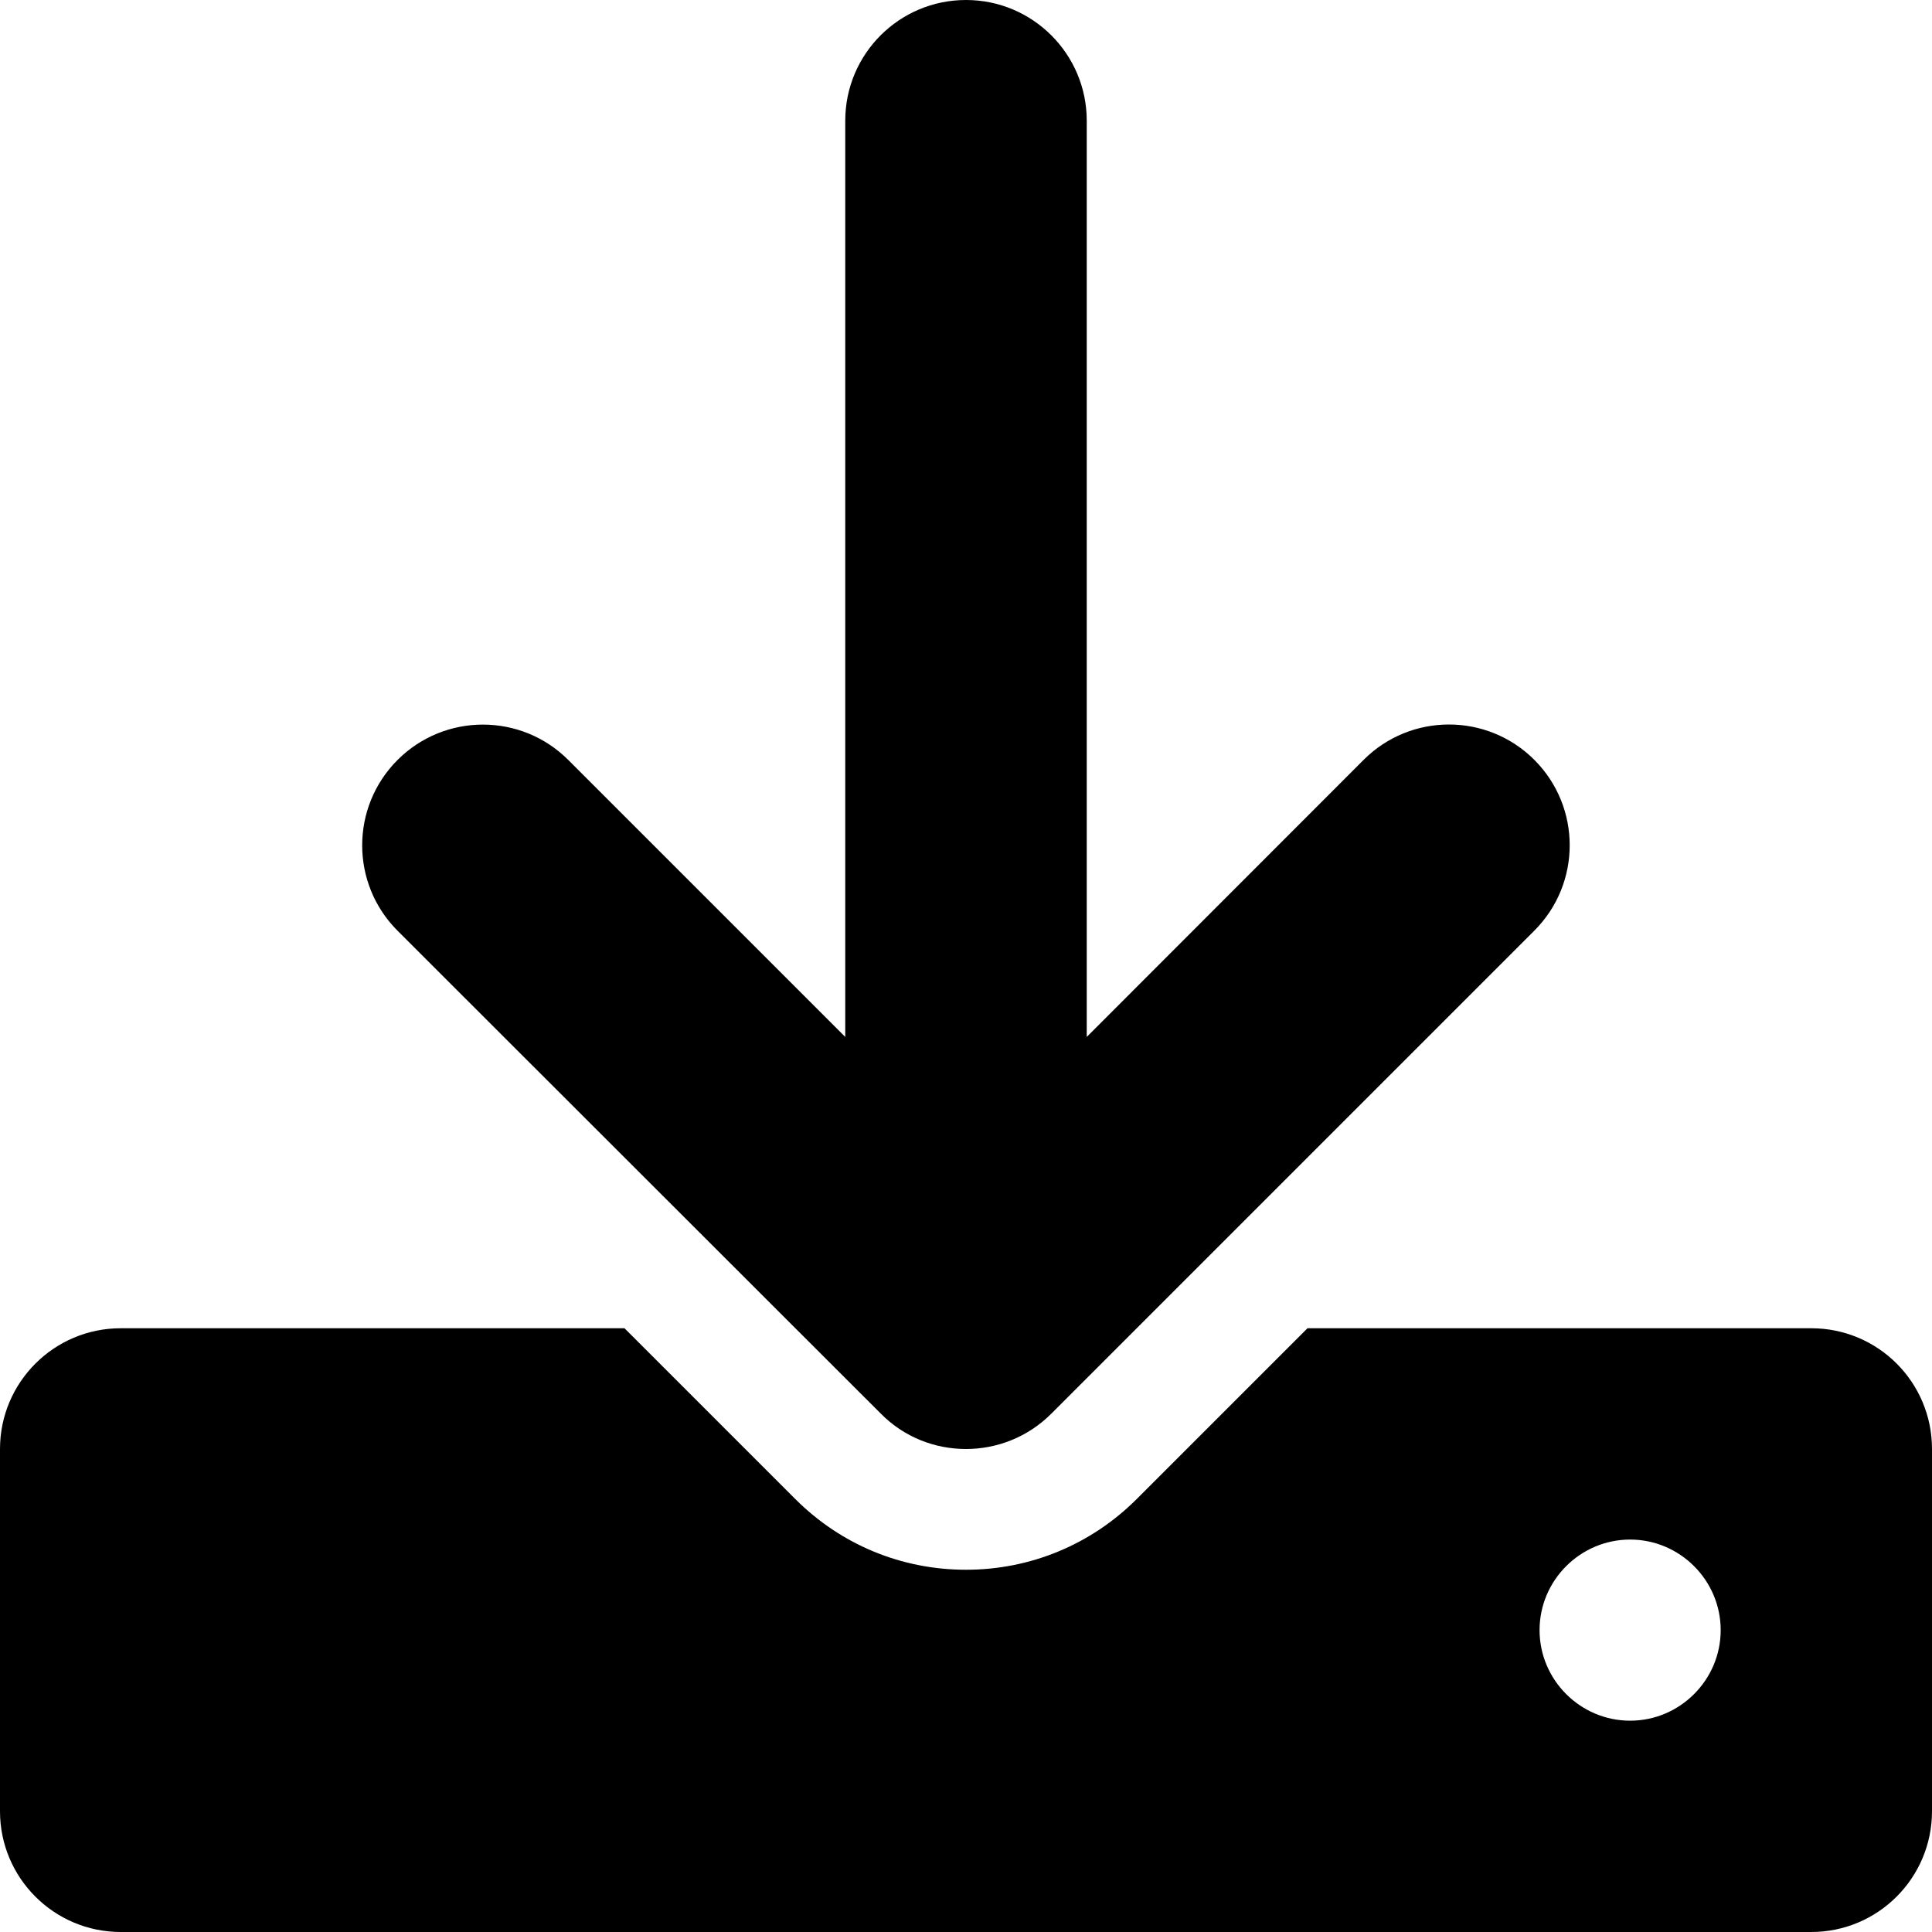
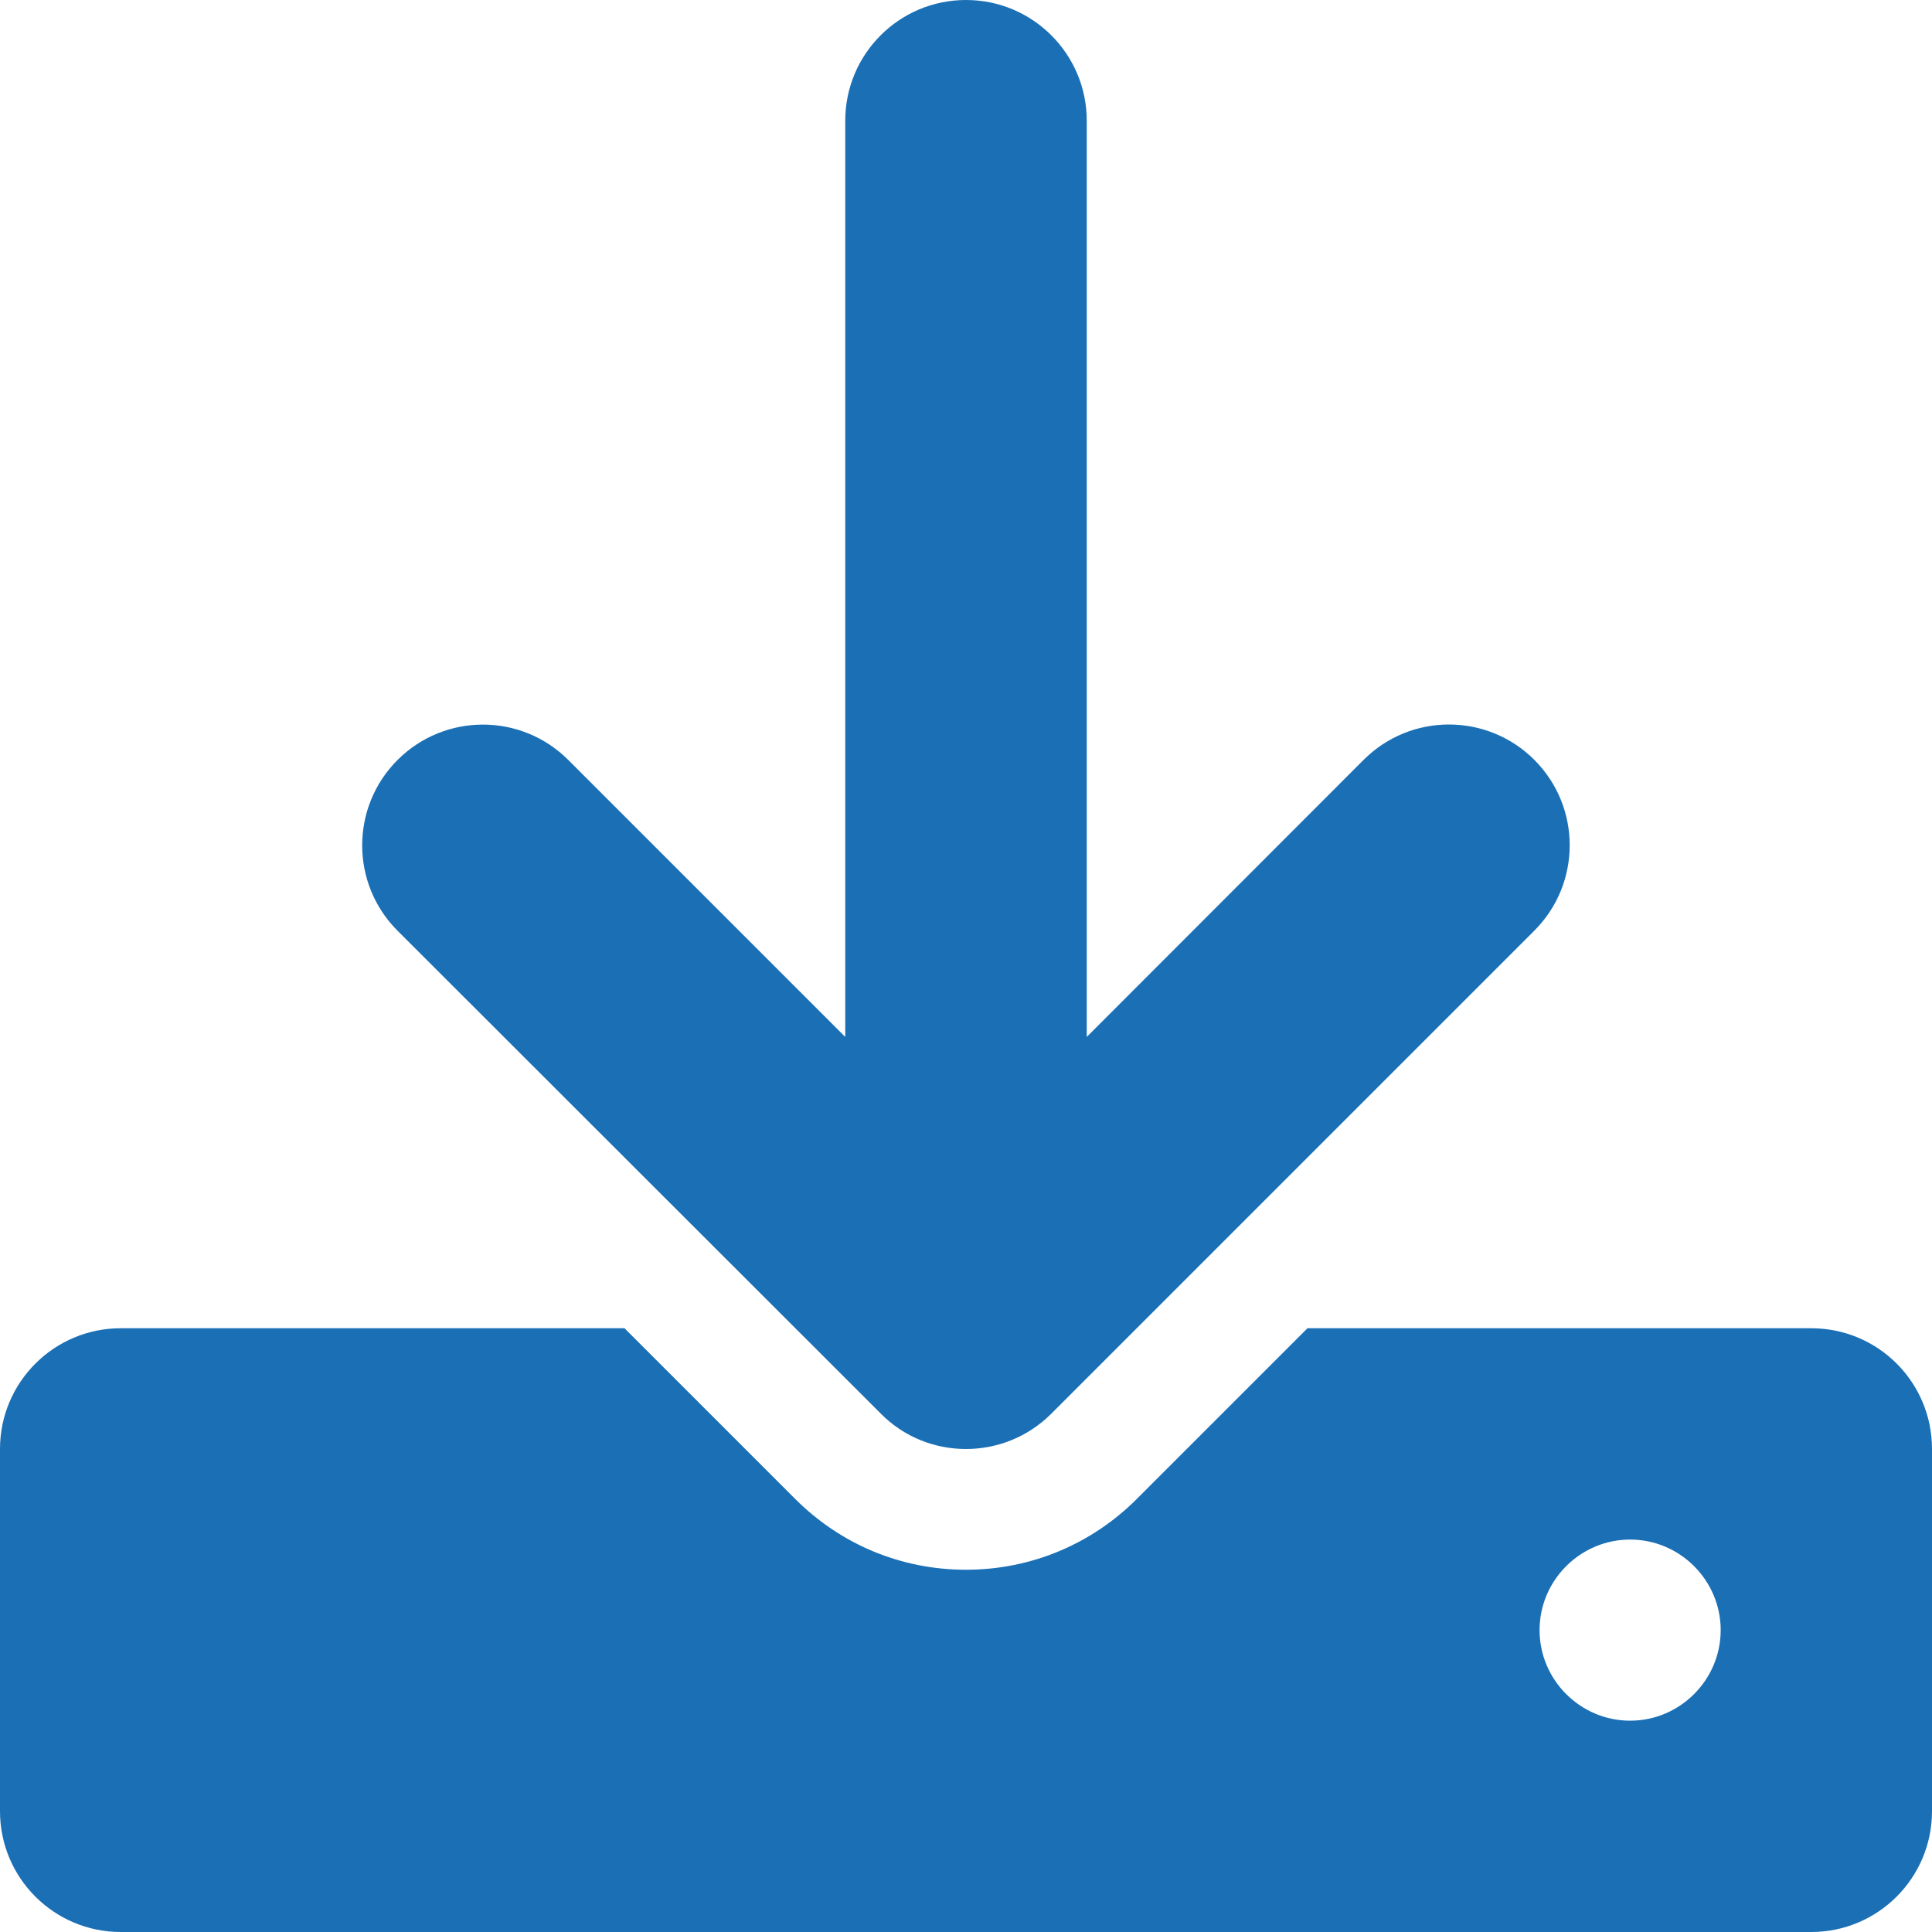
- <svg xmlns="http://www.w3.org/2000/svg" viewBox="0 0 512 512">
+ <svg xmlns="http://www.w3.org/2000/svg" fill="rgba(4, 97, 174, 0.91)" viewBox="0 0 512 512">
  <path d="M480 352h-133.5l-45.25 45.25C289.2 409.3 273.1 416 256 416s-33.16-6.656-45.25-18.75L165.5 352H32c-17.67 0-32 14.33-32 32v96c0 17.67 14.33 32 32 32h448c17.67 0 32-14.33 32-32v-96C512 366.3 497.7 352 480 352zM432 456c-13.2 0-24-10.8-24-24c0-13.2 10.8-24 24-24s24 10.8 24 24C456 445.2 445.2 456 432 456zM233.4 374.6C239.6 380.9 247.8 384 256 384s16.38-3.125 22.62-9.375l128-128c12.49-12.5 12.49-32.75 0-45.25c-12.5-12.5-32.76-12.5-45.25 0L288 274.8V32c0-17.67-14.33-32-32-32C238.3 0 224 14.33 224 32v242.8L150.6 201.4c-12.49-12.5-32.75-12.5-45.25 0c-12.49 12.5-12.49 32.75 0 45.25L233.4 374.6z" />
</svg>
